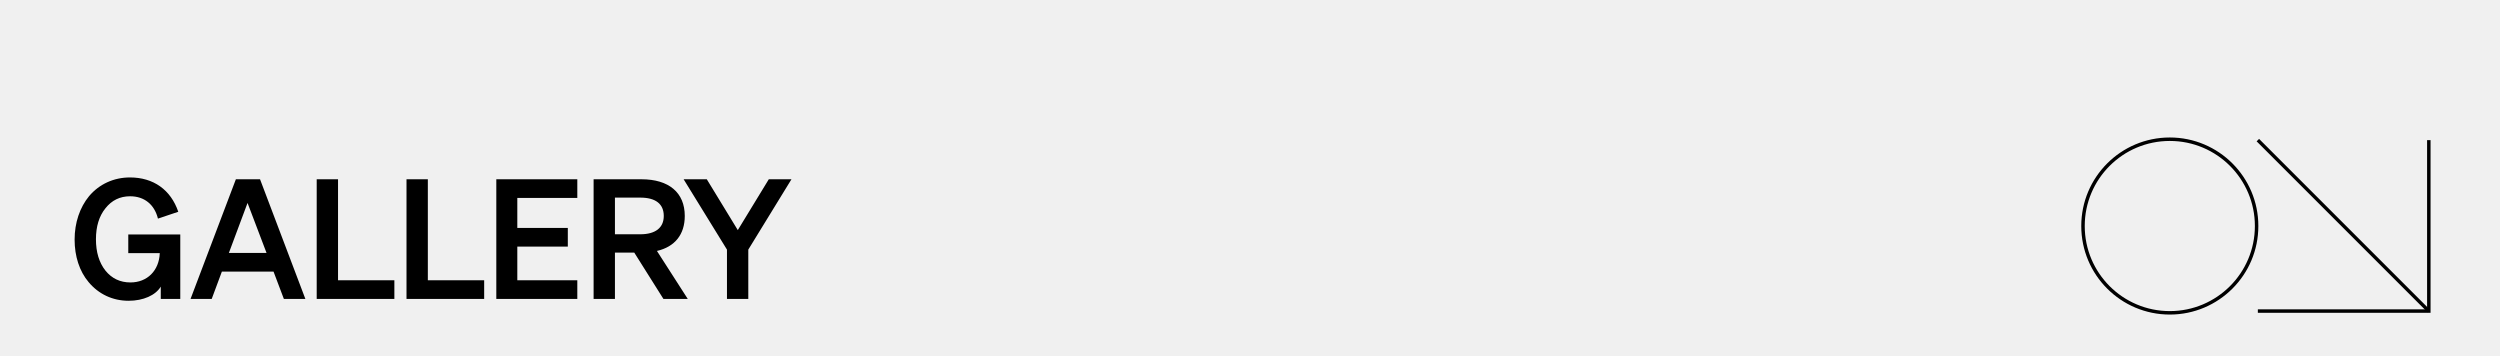
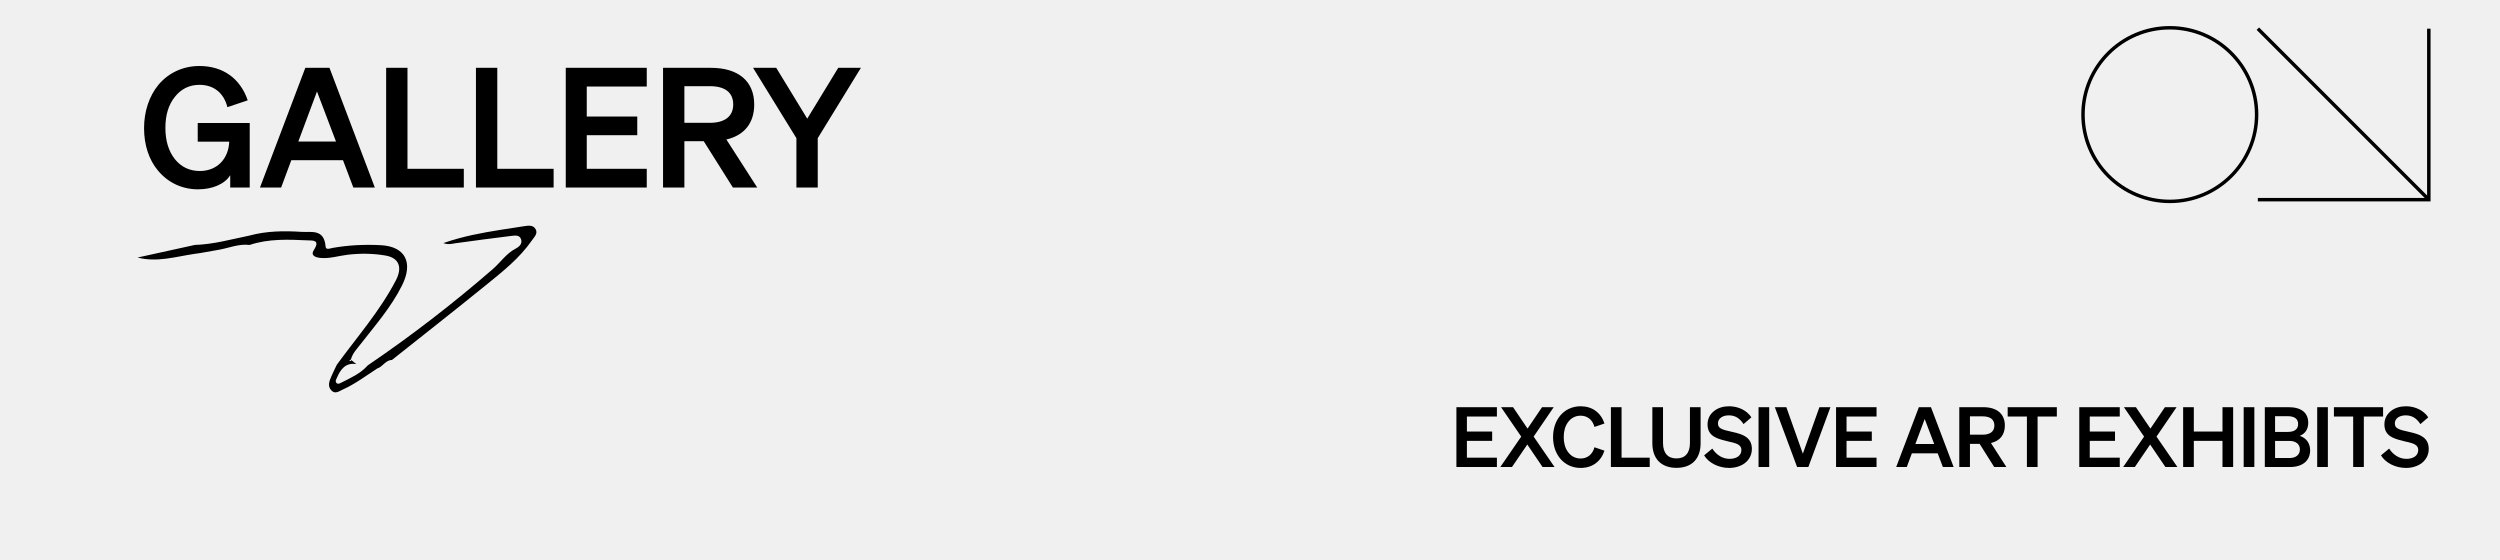
- <svg xmlns="http://www.w3.org/2000/svg" width="1440" height="205" viewBox="0 0 1440 205" fill="none">
-   <path d="M103.84 172.19H92.608V165.086C89.632 170.078 82.528 173.246 74.08 173.246C64.864 173.246 56.8 169.406 51.04 162.494C45.76 156.254 42.976 147.614 42.976 138.014C42.976 128.318 45.952 119.486 51.328 112.958C57.184 106.046 65.536 102.206 74.848 102.206C88.384 102.206 98.368 109.31 102.688 121.982L90.976 125.918C88.96 117.758 83.104 113.054 74.944 113.054C69.088 113.054 64.384 115.358 60.736 119.966C57.088 124.478 55.264 130.43 55.264 137.822C55.264 145.214 57.088 151.262 60.736 155.87C64.384 160.382 69.184 162.686 75.136 162.686C84.832 162.686 91.648 155.87 92.032 145.79H73.888V135.038H103.84V172.19ZM109.75 172.19L135.862 103.262H149.782L175.894 172.19H163.51L157.558 156.446H127.798L121.942 172.19H109.75ZM153.526 145.694L142.582 116.894L131.83 145.694H153.526ZM227.157 172.19H182.421V103.262H194.709V161.438H227.157V172.19ZM278.884 172.19H234.148V103.262H246.436V161.438H278.884V172.19ZM285.876 172.19V103.262H332.532V114.014H297.972V131.294H327.06V142.046H297.972V161.438H332.532V172.19H285.876ZM365.34 145.502H354.204V172.19H341.916V103.262H369.468C385.308 103.262 394.428 110.942 394.428 124.382C394.428 135.038 388.764 142.142 378.396 144.542L396.156 172.19H382.14L365.34 145.502ZM354.204 113.822V134.942H368.796C377.532 134.942 382.332 131.198 382.332 124.382C382.332 117.47 377.628 113.822 368.796 113.822H354.204ZM407.115 103.262L424.971 132.542L442.827 103.262H455.883L431.019 143.774V172.19H418.731V143.774L393.771 103.262H407.115Z" fill="black" />
-   <path d="M1299.81 130.19C1299.81 102.576 1277.42 80.19 1249.81 80.19C1222.2 80.19 1199.81 102.576 1199.81 130.19C1199.81 157.804 1222.2 180.19 1249.81 180.19C1277.42 180.19 1299.81 157.804 1299.81 130.19Z" stroke="black" stroke-width="2" stroke-miterlimit="10" />
-   <g clip-path="url(#clip0_790_2503)">
-     <path d="M1399 179.19L1300.52 80.71" stroke="black" stroke-width="2" stroke-miterlimit="10" />
-     <path d="M1399 80.71V179.19H1300.52" stroke="black" stroke-width="2" stroke-miterlimit="10" />
+ <svg xmlns="http://www.w3.org/2000/svg" width="1440" height="322" viewBox="0 0 1440 322" fill="none">
+   <path d="M143.84 108H132.608V100.896C129.632 105.888 122.528 109.056 114.08 109.056C104.864 109.056 96.8 105.216 91.04 98.304C85.76 92.064 82.976 83.424 82.976 73.824C82.976 64.128 85.952 55.296 91.328 48.768C97.184 41.856 105.536 38.016 114.848 38.016C128.384 38.016 138.368 45.12 142.688 57.792L130.976 61.728C128.96 53.568 123.104 48.864 114.944 48.864C109.088 48.864 104.384 51.168 100.736 55.776C97.088 60.288 95.264 66.24 95.264 73.632C95.264 81.024 97.088 87.072 100.736 91.68C104.384 96.192 109.184 98.496 115.136 98.496C124.832 98.496 131.648 91.68 132.032 81.6H113.888V70.848H143.84V108ZM149.75 108L175.862 39.072H189.782L215.894 108H203.51L197.558 92.256H167.798L161.942 108H149.75ZM193.526 81.504L182.582 52.704L171.83 81.504H193.526ZM267.157 108H222.421V39.072H234.709V97.248H267.157V108ZM318.884 108H274.148V39.072H286.436V97.248H318.884V108ZM325.876 108V39.072H372.532V49.824H337.972V67.104H367.06V77.856H337.972V97.248H372.532V108H325.876ZM405.34 81.312H394.204V108H381.916V39.072H409.468C425.308 39.072 434.428 46.752 434.428 60.192C434.428 70.848 428.764 77.952 418.396 80.352L436.156 108H422.14L405.34 81.312ZM394.204 49.632V70.752H408.796C417.532 70.752 422.332 67.008 422.332 60.192C422.332 53.28 417.628 49.632 408.796 49.632H394.204ZM447.115 39.072L464.971 68.352L482.827 39.072H495.883L471.019 79.584V108H458.731V79.584L433.771 39.072H447.115Z" fill="black" />
+   <path d="M1299.81 66C1299.81 38.386 1277.42 16 1249.81 16C1222.2 16 1199.81 38.386 1199.81 66C1199.81 93.614 1222.2 116 1249.81 116C1277.42 116 1299.81 93.614 1299.81 66Z" stroke="black" stroke-width="2" stroke-miterlimit="10" />
+   <g clip-path="url(#clip0_6925_2464)">
+     <path d="M1399 115L1300.52 16.52" stroke="black" stroke-width="2" stroke-miterlimit="10" />
+     <path d="M1399 16.52V115H1300.52" stroke="black" stroke-width="2" stroke-miterlimit="10" />
  </g>
+   <path d="M838.891 269V234.536H862.219V239.912H844.939V248.552H859.483V253.928H844.939V263.624H862.219V269H838.891ZM888.223 234.536H894.943L883.375 251.48L895.423 269H888.511L879.727 256.04L870.895 269H864.175L876.223 251.48L864.607 234.536H871.519L879.871 246.872L888.223 234.536ZM903.009 243.416C901.473 245.576 900.705 248.504 900.705 251.768C900.705 255.032 901.473 257.96 903.009 260.12C904.737 262.664 907.377 264.104 910.401 264.104C914.385 264.104 917.313 261.704 918.417 257.624L924.177 259.592C922.065 265.928 917.121 269.528 910.401 269.528C905.745 269.528 901.569 267.608 898.689 264.152C896.001 260.936 894.561 256.616 894.561 251.768C894.561 246.92 896.001 242.6 898.689 239.384C901.569 235.928 905.745 234.008 910.401 234.008C917.121 234.008 922.065 237.608 924.177 243.944L918.417 245.912C917.313 241.832 914.385 239.432 910.401 239.432C907.377 239.432 904.737 240.872 903.009 243.416ZM950.241 269H927.873V234.536H934.017V263.624H950.241V269ZM965.627 269.48C956.939 269.48 951.755 264.296 951.755 255.32V234.536H957.899V255.128C957.899 260.936 960.635 264.056 965.627 264.056C970.667 264.056 973.403 260.936 973.403 255.128V234.536H979.547V255.32C979.547 264.344 974.411 269.48 965.627 269.48ZM996.029 269.528C993.005 269.528 990.173 268.856 987.533 267.56C984.893 266.216 982.877 264.44 981.581 262.28L986.285 258.392C988.733 262.184 992.333 264.296 996.221 264.296C1000.4 264.296 1003.04 262.328 1003.04 259.208C1003.04 257.864 1002.51 256.904 1001.36 256.184C1000.59 255.656 999.581 255.272 997.901 254.84L995.981 254.408C995.165 254.168 994.589 254.024 994.301 253.976C990.269 253.016 988.445 252.248 986.909 251.24C984.653 249.704 983.549 247.496 983.549 244.472C983.549 241.256 984.893 238.568 987.437 236.648C989.597 234.92 992.669 234.008 995.981 234.008C1001.4 234.008 1006.3 236.504 1008.8 240.392L1004.28 244.28C1002.03 240.824 999.389 239.24 995.789 239.24C992.093 239.24 989.549 241.112 989.549 243.848C989.549 245.528 990.317 246.536 992.237 247.304C993.053 247.64 994.013 247.928 996.845 248.552C999.437 249.128 1001.26 249.608 1002.32 249.992C1003.42 250.376 1004.33 250.808 1005.1 251.288C1007.79 252.872 1009.08 255.272 1009.08 258.584C1009.08 261.896 1007.64 264.728 1005 266.792C1002.65 268.52 999.485 269.528 996.029 269.528ZM1012.92 234.536H1019.06V269H1012.92V234.536ZM1054.33 234.536L1041.61 269H1035.13L1022.31 234.536H1028.93L1038.44 261.32L1047.99 234.536H1054.33ZM1057.57 269V234.536H1080.89V239.912H1063.61V248.552H1078.16V253.928H1063.61V263.624H1080.89V269H1057.57ZM1092.21 269L1105.27 234.536H1112.23L1125.29 269H1119.09L1116.12 261.128H1101.24L1098.31 269H1092.21ZM1114.1 255.752L1108.63 241.352L1103.25 255.752H1114.1ZM1140.26 255.656H1134.69V269H1128.55V234.536H1142.32C1150.24 234.536 1154.8 238.376 1154.8 245.096C1154.8 250.424 1151.97 253.976 1146.79 255.176L1155.67 269H1148.66L1140.26 255.656ZM1134.69 239.816V250.376H1141.99C1146.36 250.376 1148.76 248.504 1148.76 245.096C1148.76 241.64 1146.4 239.816 1141.99 239.816H1134.69ZM1184.74 234.536V239.912H1173.65V269H1167.5V239.912H1156.42V234.536H1184.74ZM1197.66 269V234.536H1220.98V239.912H1203.7V248.552H1218.25V253.928H1203.7V263.624H1220.98V269H1197.66ZM1246.99 234.536H1253.71L1242.14 251.48L1254.19 269H1247.28L1238.49 256.04L1229.66 269H1222.94L1234.99 251.48L1223.37 234.536H1230.28L1238.64 246.872L1246.99 234.536ZM1280.15 248.552V234.536H1286.29V269H1280.15V253.928H1263.64V269H1257.49V234.536H1263.64V248.552H1280.15ZM1292.36 234.536H1298.5V269H1292.36V234.536ZM1319.08 269H1304.53V234.536H1318.21C1325.56 234.536 1329.54 237.704 1329.54 243.608C1329.54 247.208 1327.76 249.848 1324.64 251.048C1328.44 252.248 1330.64 255.368 1330.64 259.4C1330.64 265.352 1326.23 269 1319.08 269ZM1310.44 239.72V248.792H1317.64C1321.62 248.792 1323.73 247.256 1323.73 244.232C1323.73 241.304 1321.67 239.72 1317.64 239.72H1310.44ZM1318.74 253.976H1310.44V263.816H1318.74C1322.44 263.816 1324.74 261.944 1324.74 258.872C1324.74 255.848 1322.44 253.976 1318.74 253.976ZM1334.71 234.536H1340.85V269H1334.71V234.536ZM1372.66 234.536V239.912H1361.57V269H1355.43V239.912H1344.34V234.536H1372.66ZM1385.9 269.528C1382.87 269.528 1380.04 268.856 1377.4 267.56C1374.76 266.216 1372.74 264.44 1371.45 262.28L1376.15 258.392C1378.6 262.184 1382.2 264.296 1386.09 264.296C1390.26 264.296 1392.9 262.328 1392.9 259.208C1392.9 257.864 1392.38 256.904 1391.22 256.184C1390.46 255.656 1389.45 255.272 1387.77 254.84L1385.85 254.408C1385.03 254.168 1384.46 254.024 1384.17 253.976C1380.14 253.016 1378.31 252.248 1376.78 251.24C1374.52 249.704 1373.42 247.496 1373.42 244.472C1373.42 241.256 1374.76 238.568 1377.3 236.648C1379.46 234.92 1382.54 234.008 1385.85 234.008C1391.27 234.008 1396.17 236.504 1398.66 240.392L1394.15 244.28C1391.9 240.824 1389.26 239.24 1385.66 239.24C1381.96 239.24 1379.42 241.112 1379.42 243.848C1379.42 245.528 1380.18 246.536 1382.1 247.304C1382.92 247.64 1383.88 247.928 1386.71 248.552C1389.3 249.128 1391.13 249.608 1392.18 249.992C1393.29 250.376 1394.2 250.808 1394.97 251.288C1397.66 252.872 1398.95 255.272 1398.95 258.584C1398.95 261.896 1397.51 264.728 1394.87 266.792C1392.52 268.52 1389.35 269.528 1385.9 269.528Z" fill="black" />
+   <path d="M225.74 207.361C222.117 207.38 220.445 211.261 217.305 212.243C210.779 216.461 204.536 221.201 197.459 224.365C195.363 225.302 193.125 227.177 190.947 224.96C188.477 222.451 189.689 219.522 190.842 216.817C191.808 214.547 192.938 212.355 193.996 210.124C205.616 194.125 218.722 179.333 228.032 161.459C231.937 153.956 229.832 148.517 222.04 147.184C214.785 145.944 207.516 145.871 200.189 146.74C194.902 147.365 189.712 149.147 184.316 148.532C181.824 148.249 178.698 147.248 180.762 144.045C184.635 138.04 180.092 138.582 177.276 138.45C166.02 137.933 154.732 137.44 143.754 141.092C137.365 140.281 131.437 143.054 125.28 144.006C120.864 144.69 116.458 145.705 111.996 146.237C101.164 147.834 90.469 151.256 79.204 148.341C90.218 145.92 101.233 143.503 112.243 141.082C122.956 140.764 133.278 137.816 143.722 135.687C153.598 132.997 163.7 132.909 173.726 133.554C179.208 133.905 186.759 131.708 187.538 141.985C187.707 144.197 190.136 143.054 191.594 142.795C200.79 141.179 210.05 140.745 219.337 141.228C233.359 141.956 238.217 151.119 231.559 164.423C225.266 177.004 216.152 187.364 207.699 198.226C205.552 200.985 203.082 203.465 202.13 207.068C201.829 207.263 201.528 207.458 201.228 207.653C201.761 208.449 202.057 207.697 202.426 207.444C203.36 208.2 204.299 208.952 205.242 209.709C199.295 208.747 196.215 212.453 194.05 217.632C193.663 218.555 192.934 219.531 193.745 220.503C194.561 221.475 195.595 220.903 196.443 220.474C201.888 217.696 207.548 215.284 211.832 210.456C236.85 193.456 260.852 174.968 283.878 154.981C288.271 151.168 291.603 146.027 296.884 143.293C298.753 142.327 301.013 140.594 300.17 137.908C299.299 135.14 296.542 135.638 294.473 135.892C283.673 137.205 272.891 138.66 262.114 140.144C260.227 140.403 258.391 141.101 255.37 140.013C266.894 136.014 277.699 134.076 288.549 132.348C293.043 131.63 297.536 130.913 302.043 130.263C304.412 129.921 307.096 129.482 308.523 132.031C309.899 134.491 307.867 136.332 306.586 138.187C299.195 148.898 289.247 156.641 279.513 164.54C261.708 178.986 243.676 193.1 225.74 207.356V207.361Z" fill="black" />
  <defs>
-     <clipPath id="clip0_790_2503">
-       <rect width="100.19" height="100.19" fill="white" transform="translate(1299.81 80)" />
+     <clipPath id="clip0_6925_2464">
+       <rect width="100.19" height="100.19" fill="white" transform="translate(1299.81 15.8101)" />
    </clipPath>
  </defs>
</svg>
